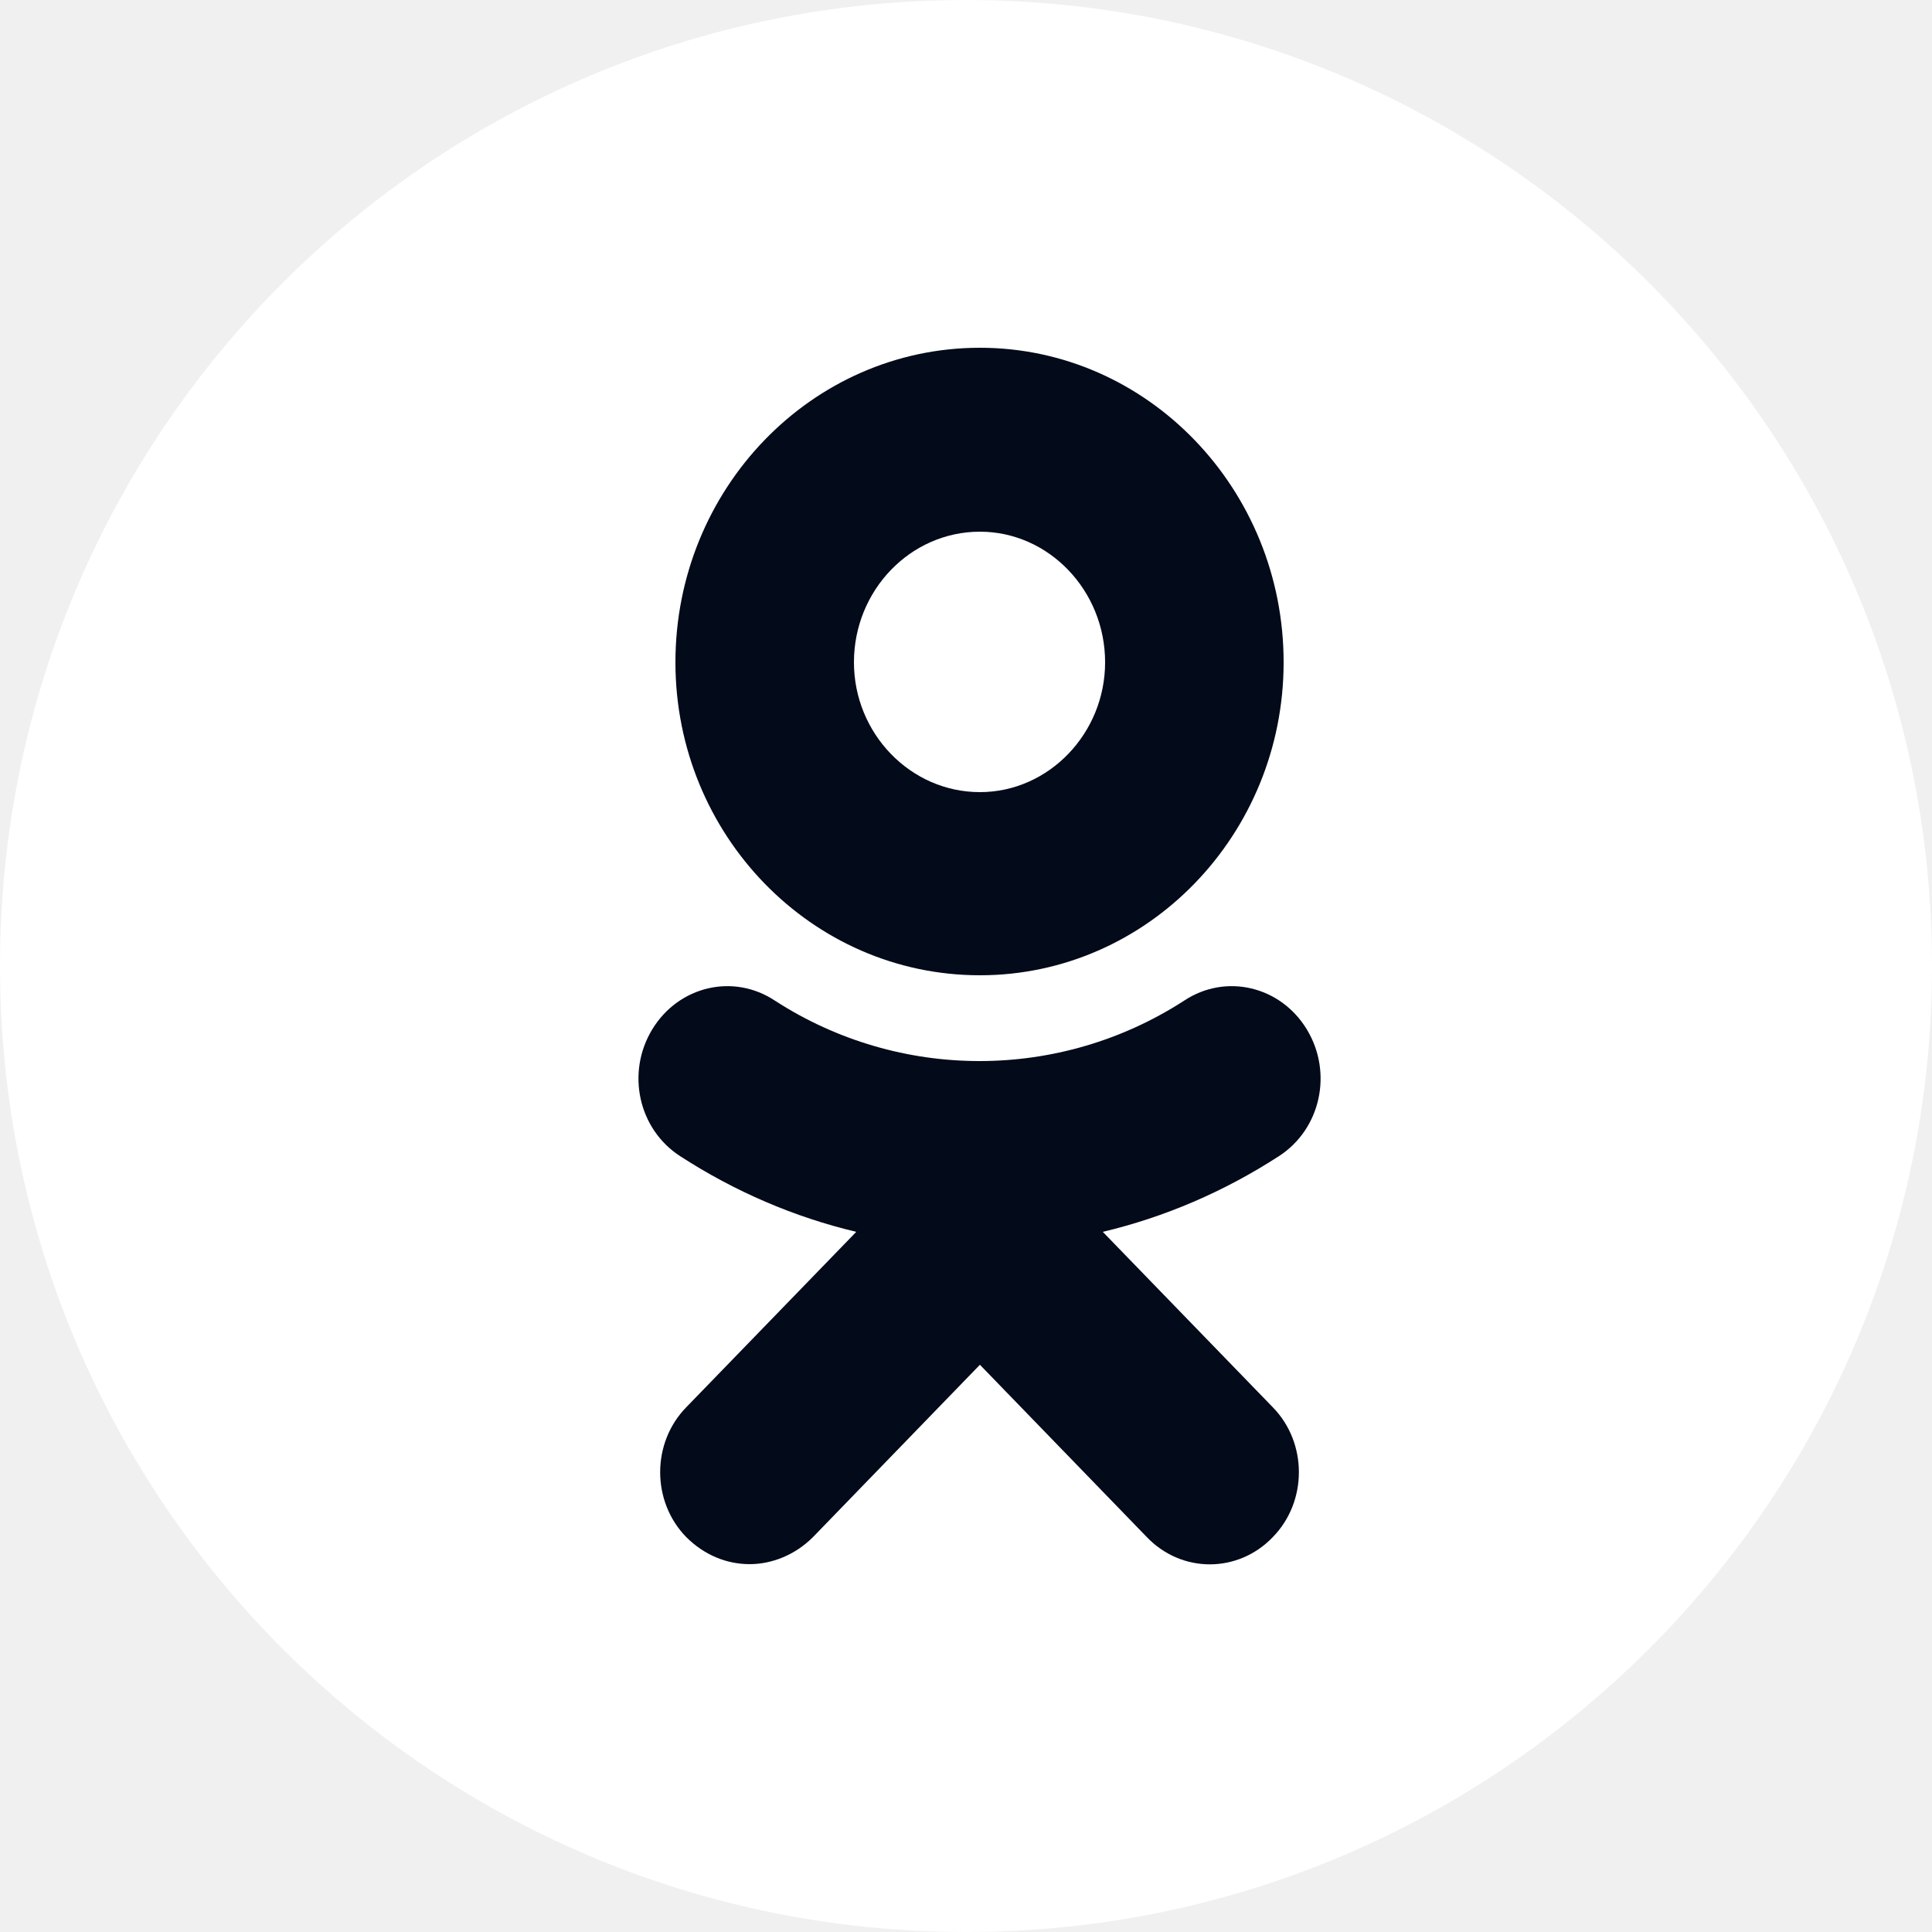
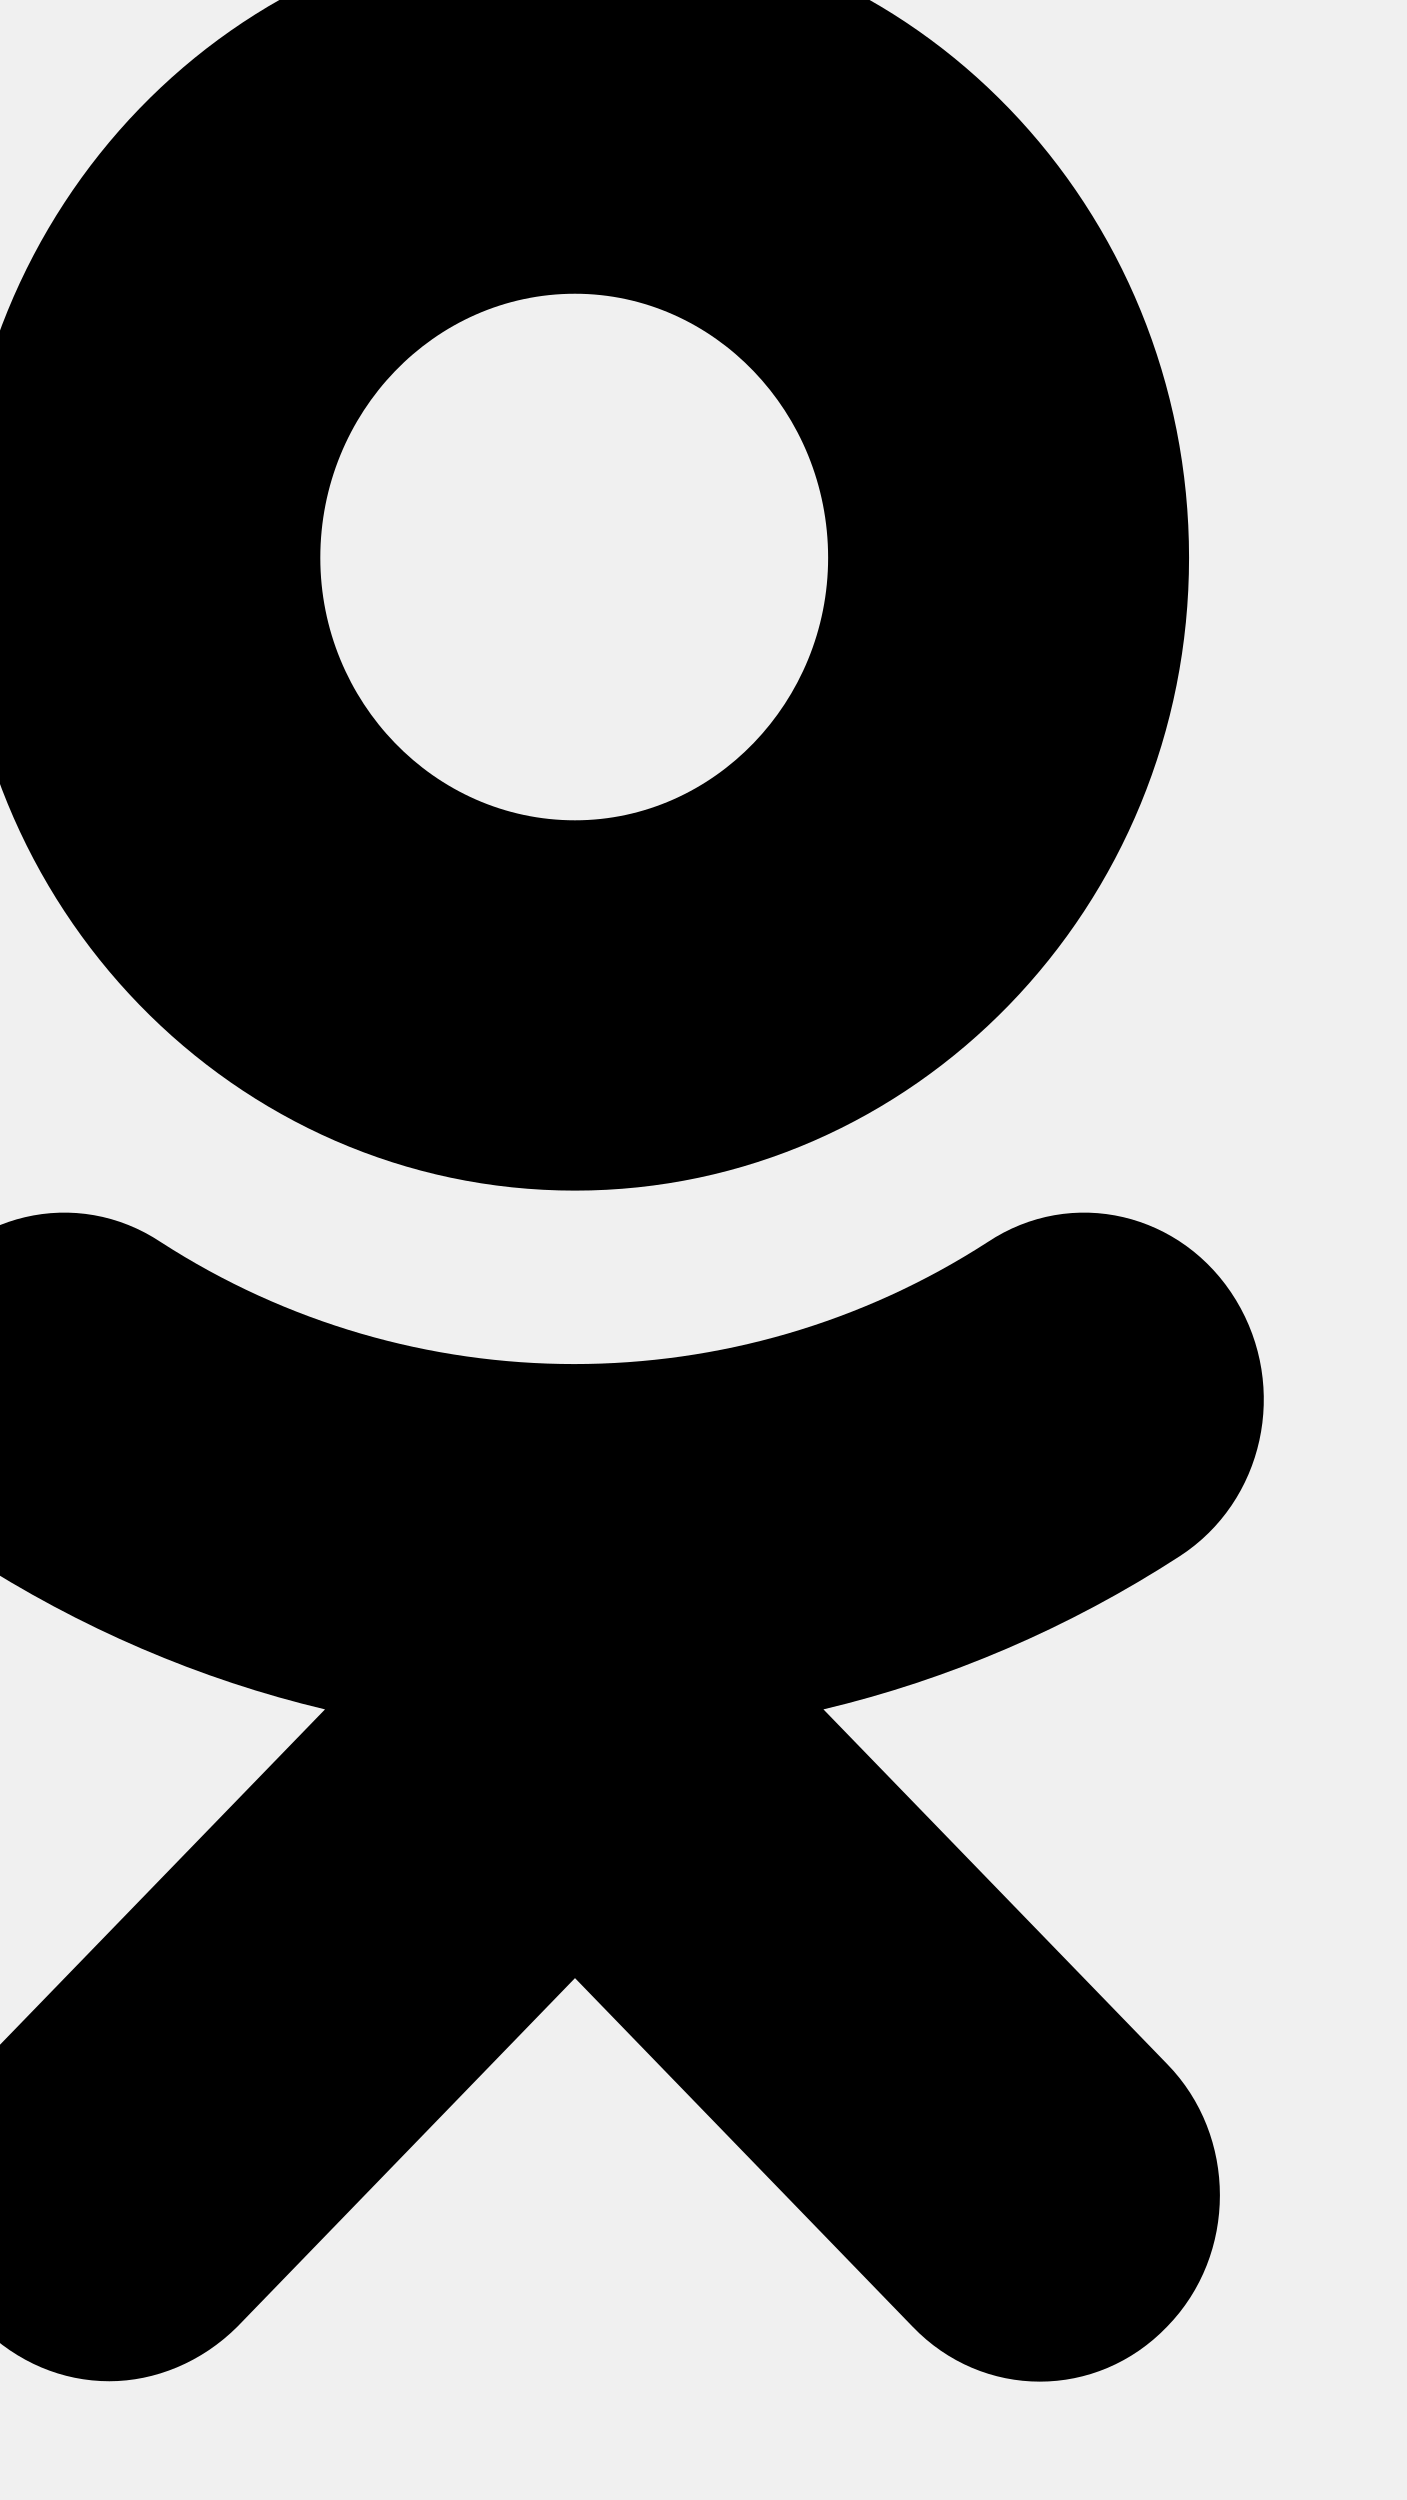
- <svg xmlns="http://www.w3.org/2000/svg" width="25" height="25" viewBox="0 0 25 25" fill="none">
+ <svg xmlns="http://www.w3.org/2000/svg" width="9" height="16" viewBox="0 0 9 16">
  <defs />
-   <rect id="Одноклассники" width="25" height="25" fill="#FFFFFF" fill-opacity="0" />
-   <path id="Vector" d="M12.5 0C5.59 0 0 5.59 0 12.5C0 19.4 5.59 25 12.5 25C19.4 25 25 19.4 25 12.5C25 5.59 19.4 0 12.5 0Z" fill="#FFFFFF" fill-opacity="1" fill-rule="nonzero" />
-   <path id="Vector" d="M12.68 6.88C13.57 6.88 14.3 7.64 14.3 8.57C14.3 9.49 13.57 10.25 12.68 10.25C11.78 10.25 11.05 9.49 11.05 8.57C11.05 7.64 11.78 6.88 12.68 6.88ZM12.68 12.62C14.85 12.62 16.61 10.8 16.61 8.57C16.61 6.33 14.85 4.5 12.68 4.5C10.5 4.5 8.74 6.33 8.74 8.57C8.74 10.8 10.5 12.62 12.68 12.62ZM14.27 15.94C15.07 15.75 15.84 15.42 16.55 14.96C17.09 14.61 17.25 13.88 16.91 13.32C16.57 12.76 15.86 12.59 15.32 12.95C13.71 13.99 11.64 13.99 10.03 12.95C9.49 12.59 8.78 12.76 8.44 13.32C8.1 13.88 8.26 14.61 8.8 14.96C9.51 15.42 10.28 15.75 11.08 15.94L8.88 18.21C8.43 18.67 8.43 19.43 8.88 19.89C9.11 20.12 9.4 20.24 9.7 20.24C9.99 20.24 10.29 20.12 10.52 19.89L12.68 17.66L14.84 19.89C15.29 20.36 16.02 20.36 16.47 19.89C16.92 19.43 16.92 18.67 16.47 18.21L14.27 15.94Z" fill="#030A1A" fill-opacity="1" fill-rule="nonzero" />
+   <path id="Vector" d="M3.68 1.88C4.57 1.88 5.3 2.64 5.3 3.57C5.3 4.49 4.57 5.25 3.68 5.25C2.78 5.25 2.05 4.49 2.05 3.57C2.05 2.64 2.78 1.88 3.68 1.88ZM3.68 7.62C5.85 7.62 7.61 5.8 7.61 3.57C7.61 1.33 5.85 -0.5 3.68 -0.5C1.5 -0.5 -0.26 1.33 -0.26 3.57C-0.26 5.8 1.5 7.62 3.68 7.62ZM5.27 10.94C6.07 10.75 6.84 10.42 7.55 9.96C8.09 9.61 8.25 8.88 7.91 8.32C7.57 7.76 6.86 7.59 6.32 7.95C4.71 8.99 2.64 8.99 1.03 7.95C0.49 7.59 -0.22 7.76 -0.56 8.32C-0.9 8.88 -0.74 9.61 -0.2 9.96C0.51 10.42 1.28 10.75 2.08 10.94L-0.12 13.21C-0.57 13.67 -0.57 14.43 -0.12 14.89C0.11 15.12 0.4 15.24 0.7 15.24C0.99 15.24 1.29 15.12 1.52 14.89L3.68 12.66L5.84 14.89C6.29 15.36 7.02 15.36 7.47 14.89C7.92 14.43 7.92 13.67 7.47 13.21L5.27 10.94Z" fill-opacity="1" fill-rule="nonzero" />
</svg>
